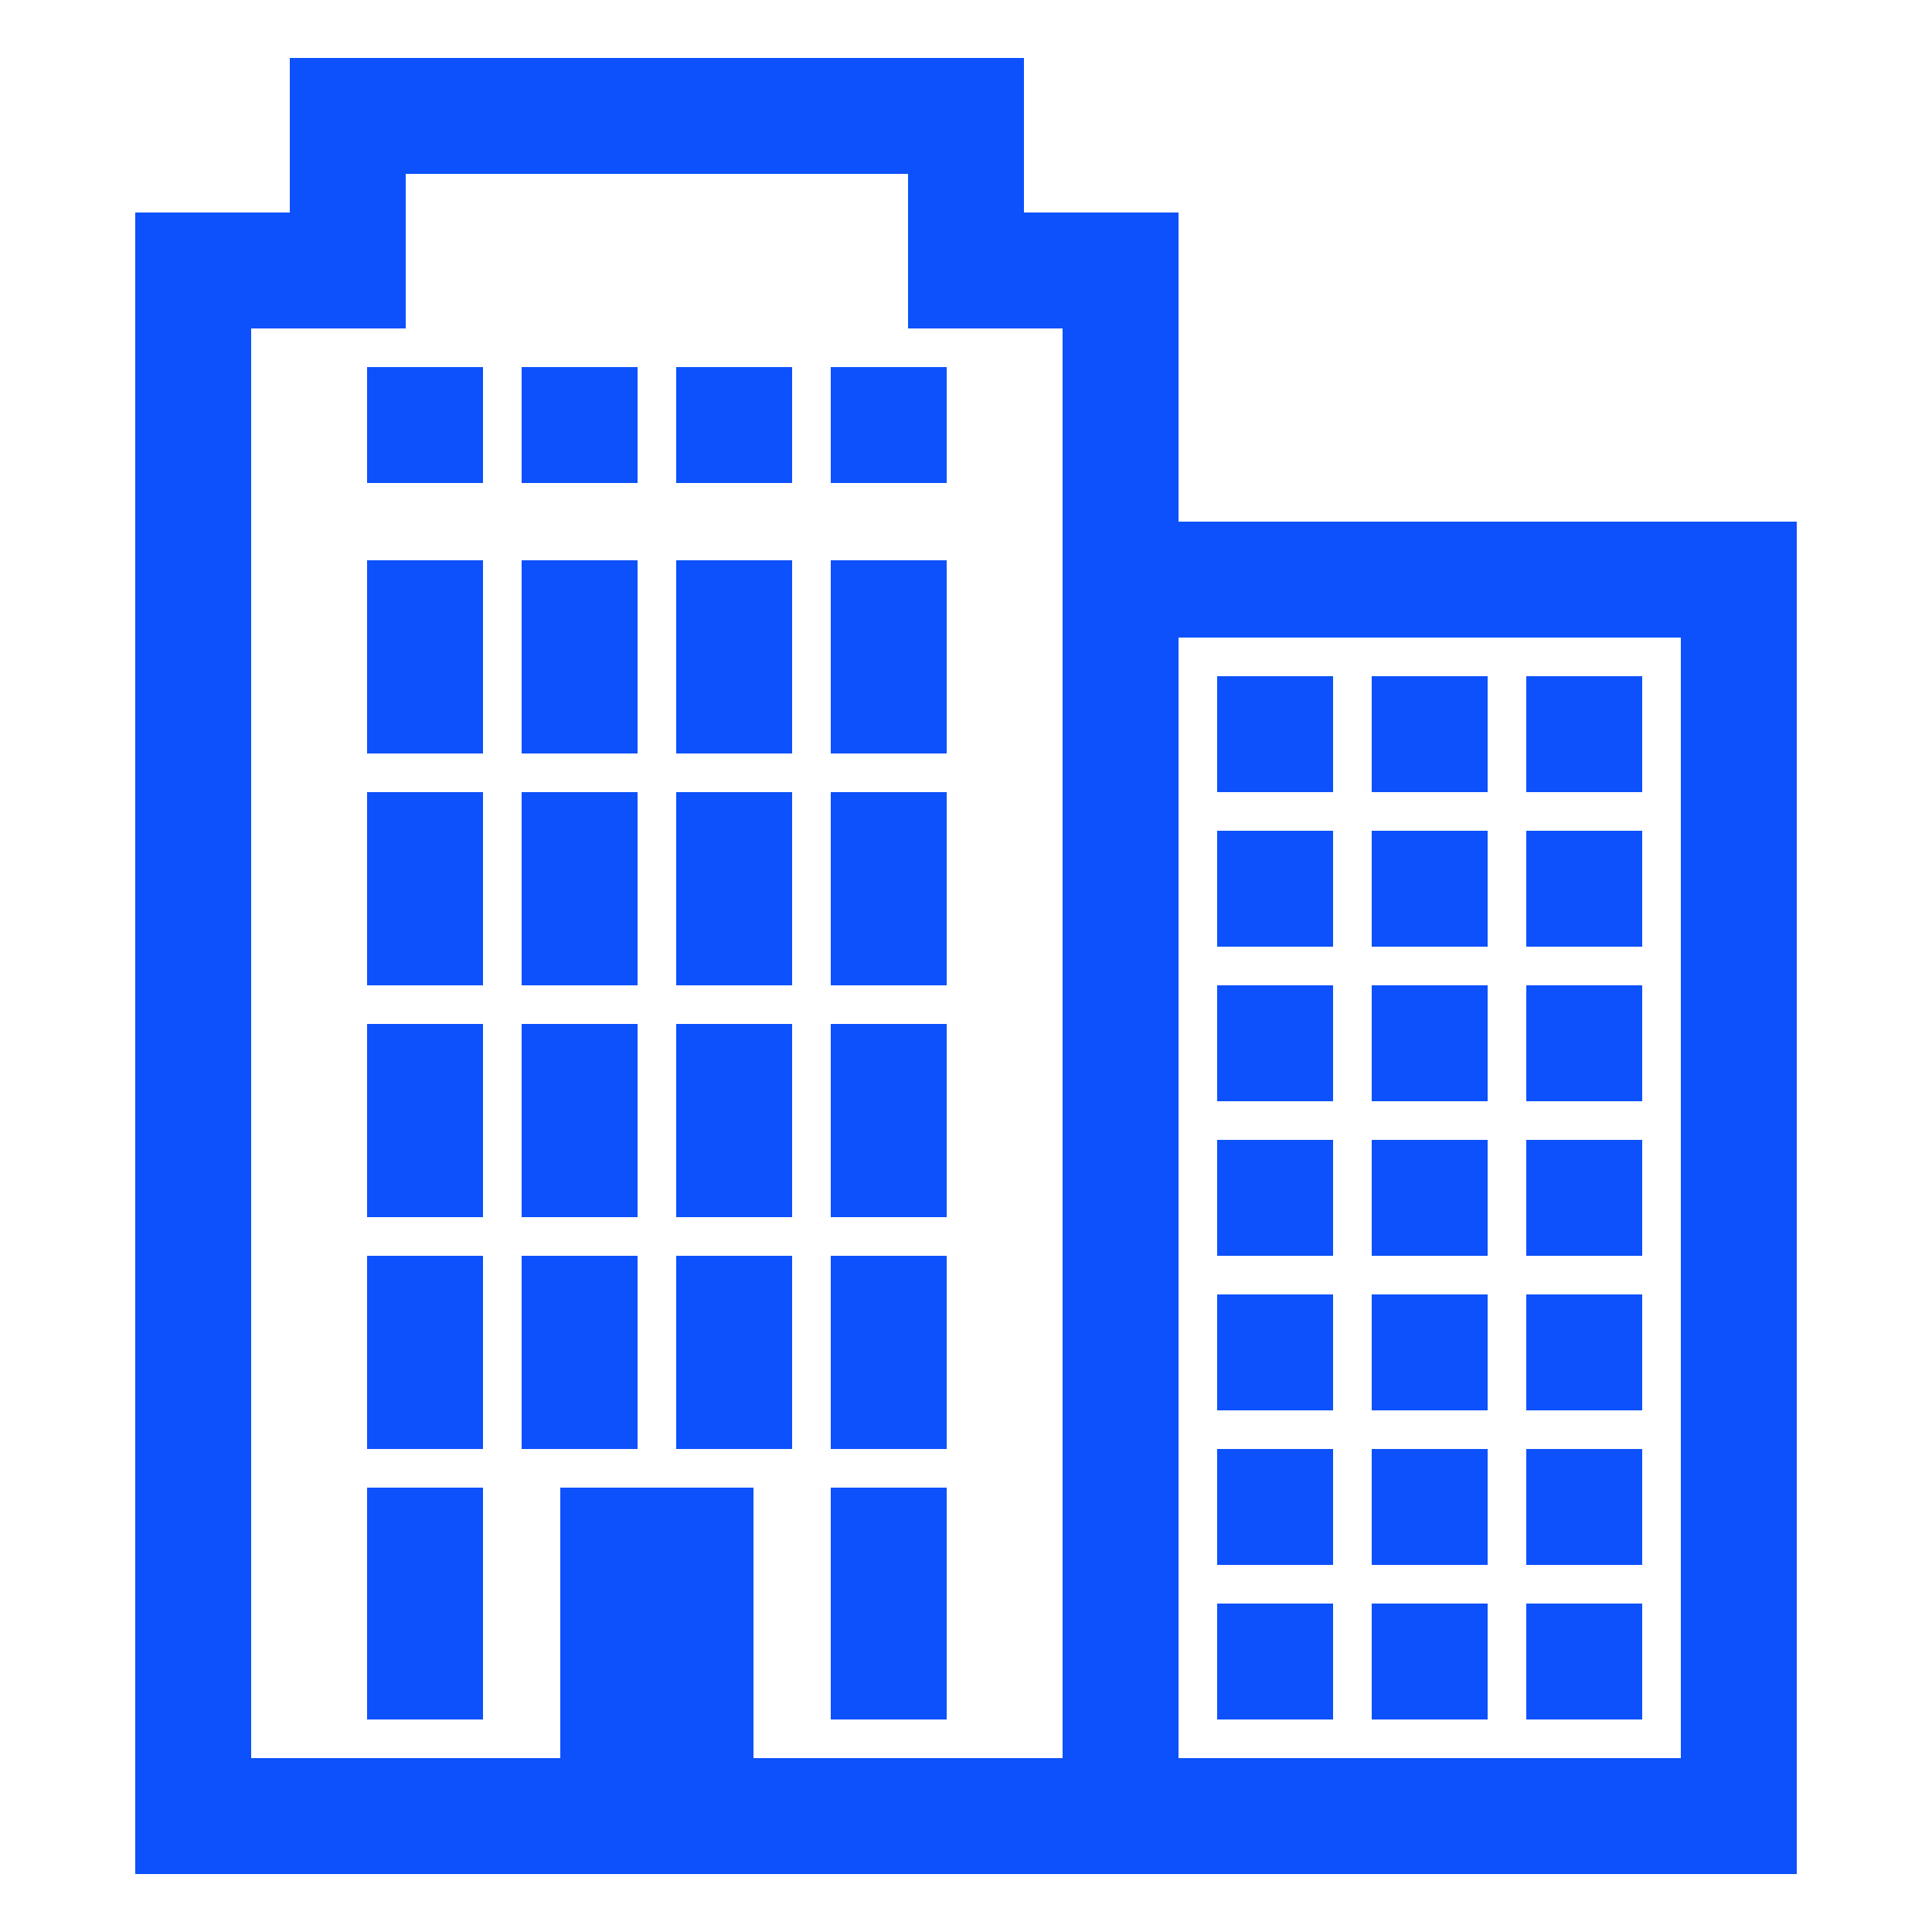
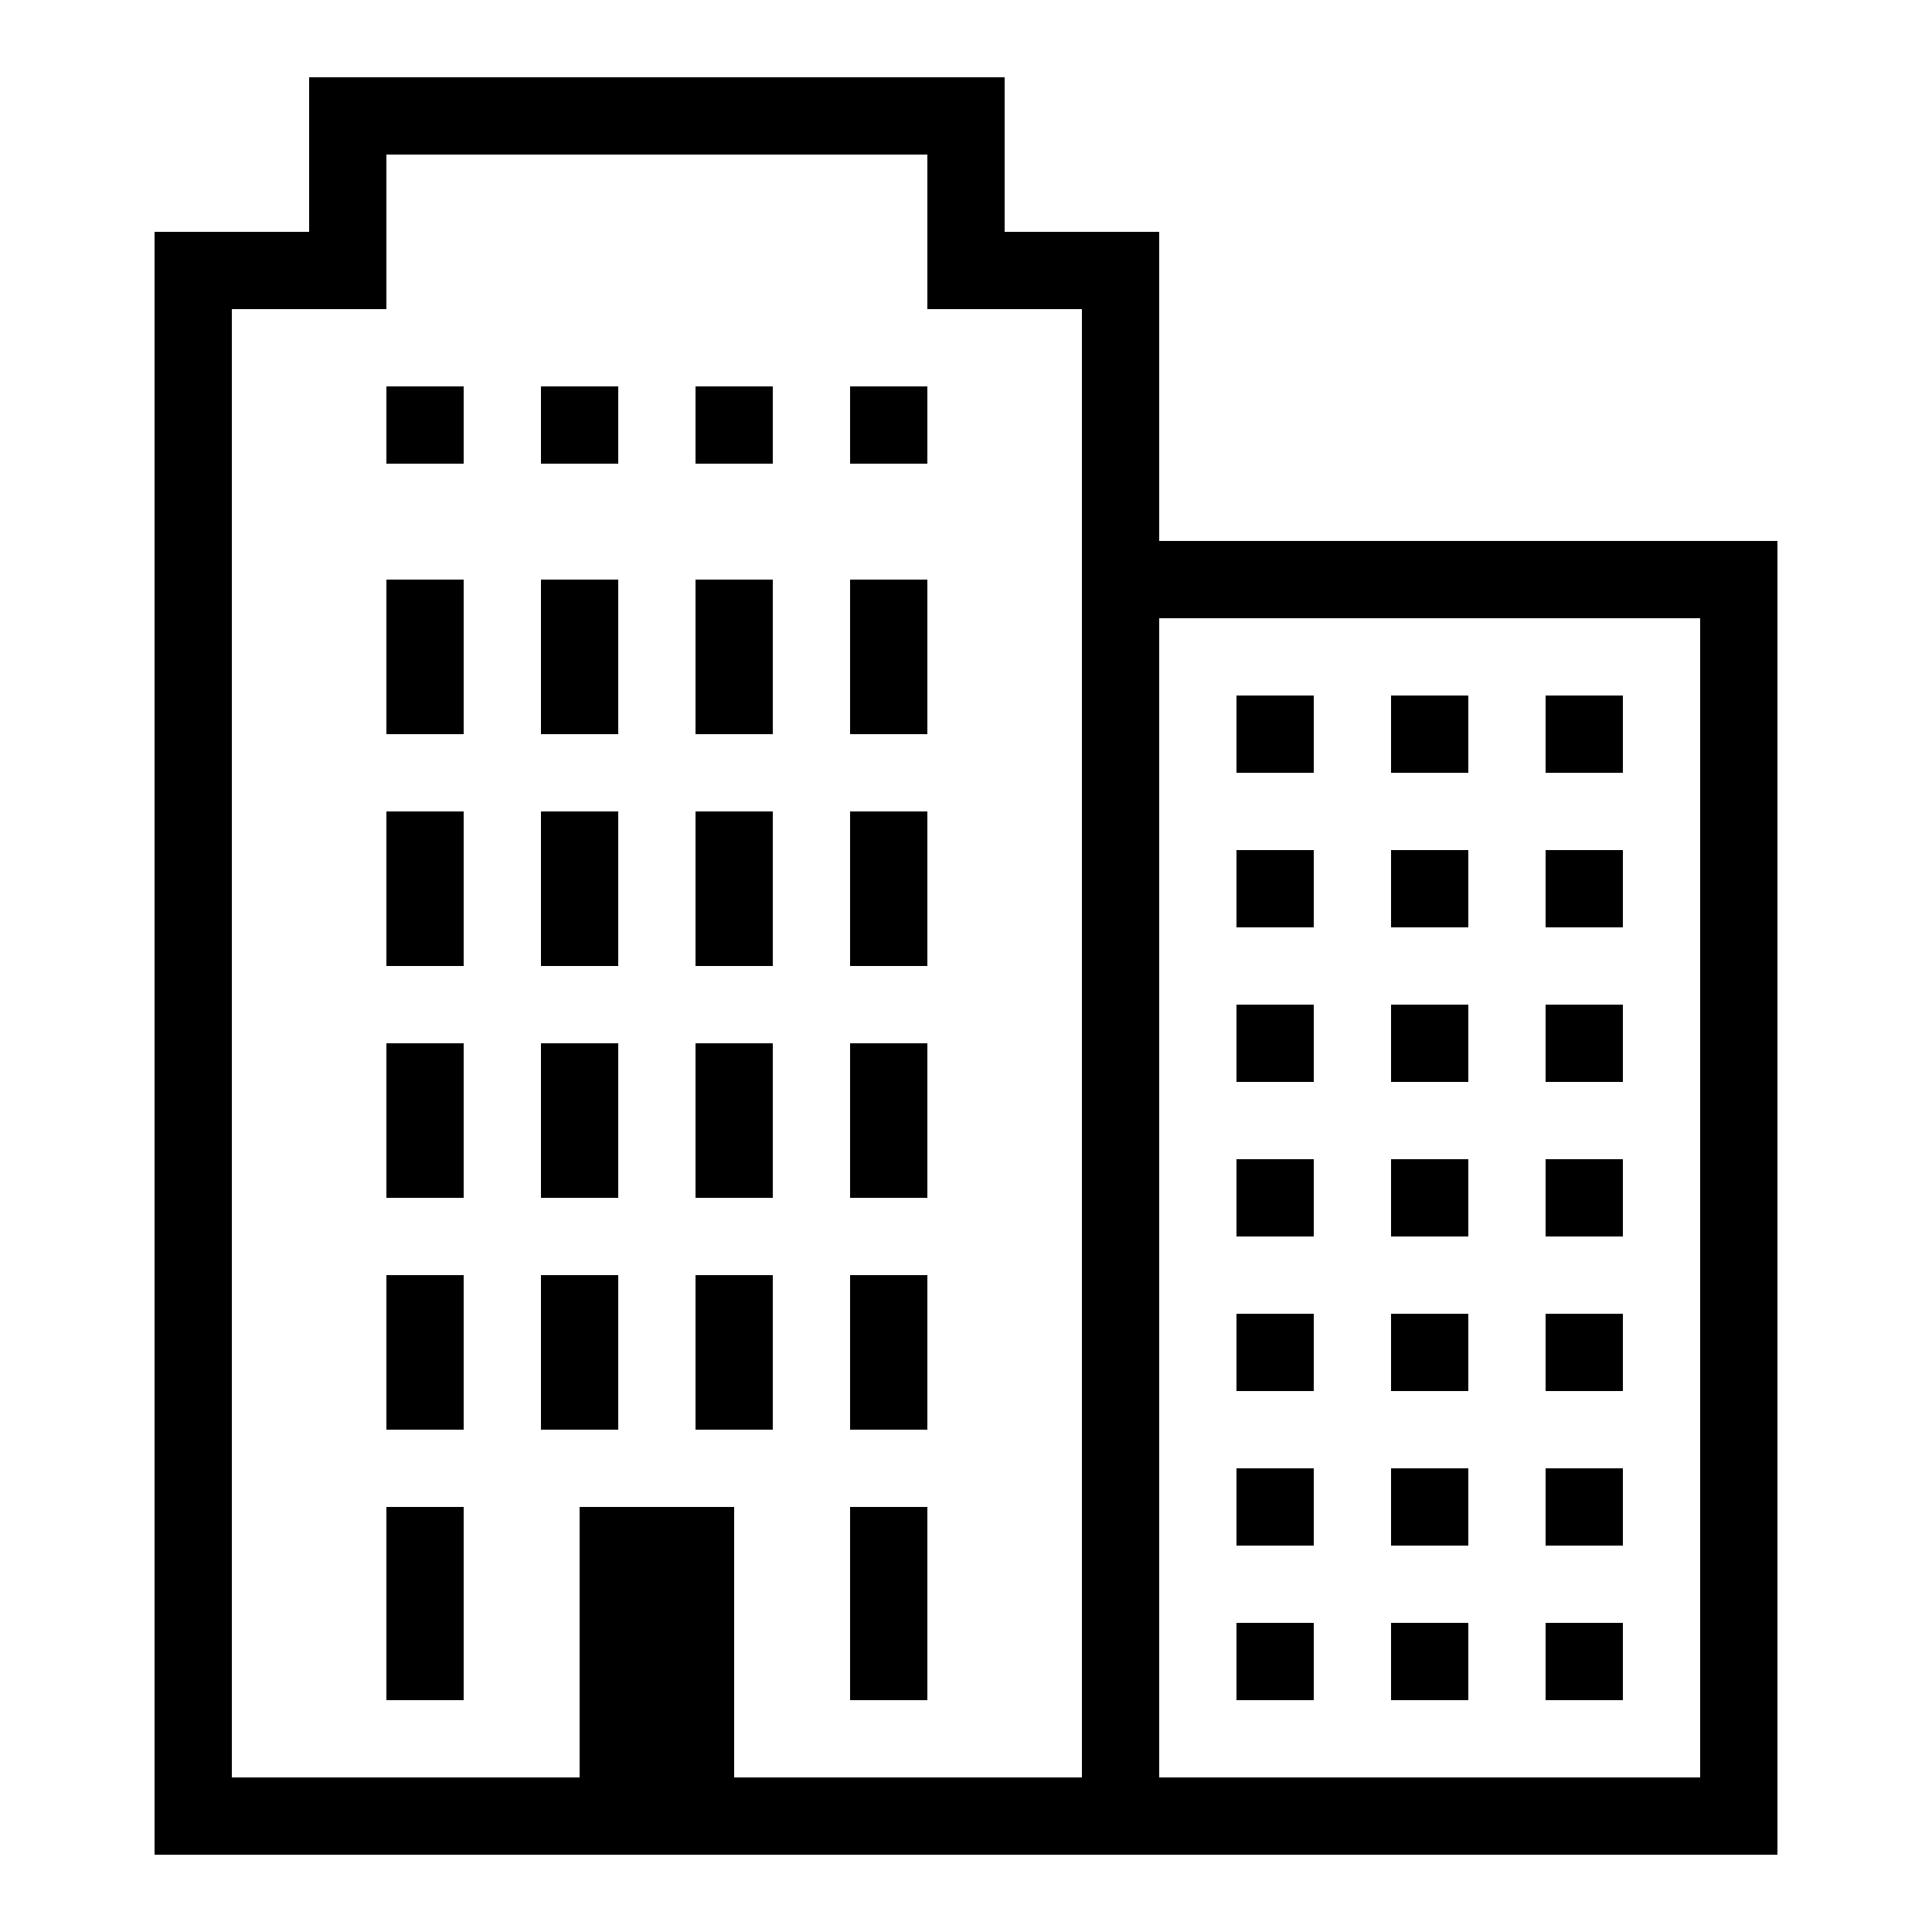
- <svg xmlns="http://www.w3.org/2000/svg" fill="#0c51fb" width="800px" height="800px" viewBox="0 0 50 50" stroke="#0c51fb">
+ <svg xmlns="http://www.w3.org/2000/svg" fill="#000000" width="64px" height="64px" viewBox="0 0 50 50">
  <g id="SVGRepo_bgCarrier" stroke-width="0" />
  <g id="SVGRepo_tracerCarrier" stroke-linecap="round" stroke-linejoin="round" />
  <g id="SVGRepo_iconCarrier">
    <path d="M8 2L8 6L4 6L4 48L46 48L46 14L30 14L30 6L26 6L26 2 Z M 10 4L24 4L24 8L28 8L28 46L19 46L19 39L15 39L15 46L6 46L6 8L10 8 Z M 10 10L10 12L12 12L12 10 Z M 14 10L14 12L16 12L16 10 Z M 18 10L18 12L20 12L20 10 Z M 22 10L22 12L24 12L24 10 Z M 10 15L10 19L12 19L12 15 Z M 14 15L14 19L16 19L16 15 Z M 18 15L18 19L20 19L20 15 Z M 22 15L22 19L24 19L24 15 Z M 30 16L44 16L44 46L30 46 Z M 32 18L32 20L34 20L34 18 Z M 36 18L36 20L38 20L38 18 Z M 40 18L40 20L42 20L42 18 Z M 10 21L10 25L12 25L12 21 Z M 14 21L14 25L16 25L16 21 Z M 18 21L18 25L20 25L20 21 Z M 22 21L22 25L24 25L24 21 Z M 32 22L32 24L34 24L34 22 Z M 36 22L36 24L38 24L38 22 Z M 40 22L40 24L42 24L42 22 Z M 32 26L32 28L34 28L34 26 Z M 36 26L36 28L38 28L38 26 Z M 40 26L40 28L42 28L42 26 Z M 10 27L10 31L12 31L12 27 Z M 14 27L14 31L16 31L16 27 Z M 18 27L18 31L20 31L20 27 Z M 22 27L22 31L24 31L24 27 Z M 32 30L32 32L34 32L34 30 Z M 36 30L36 32L38 32L38 30 Z M 40 30L40 32L42 32L42 30 Z M 10 33L10 37L12 37L12 33 Z M 14 33L14 37L16 37L16 33 Z M 18 33L18 37L20 37L20 33 Z M 22 33L22 37L24 37L24 33 Z M 32 34L32 36L34 36L34 34 Z M 36 34L36 36L38 36L38 34 Z M 40 34L40 36L42 36L42 34 Z M 32 38L32 40L34 40L34 38 Z M 36 38L36 40L38 40L38 38 Z M 40 38L40 40L42 40L42 38 Z M 10 39L10 44L12 44L12 39 Z M 22 39L22 44L24 44L24 39 Z M 32 42L32 44L34 44L34 42 Z M 36 42L36 44L38 44L38 42 Z M 40 42L40 44L42 44L42 42Z" />
  </g>
</svg>
